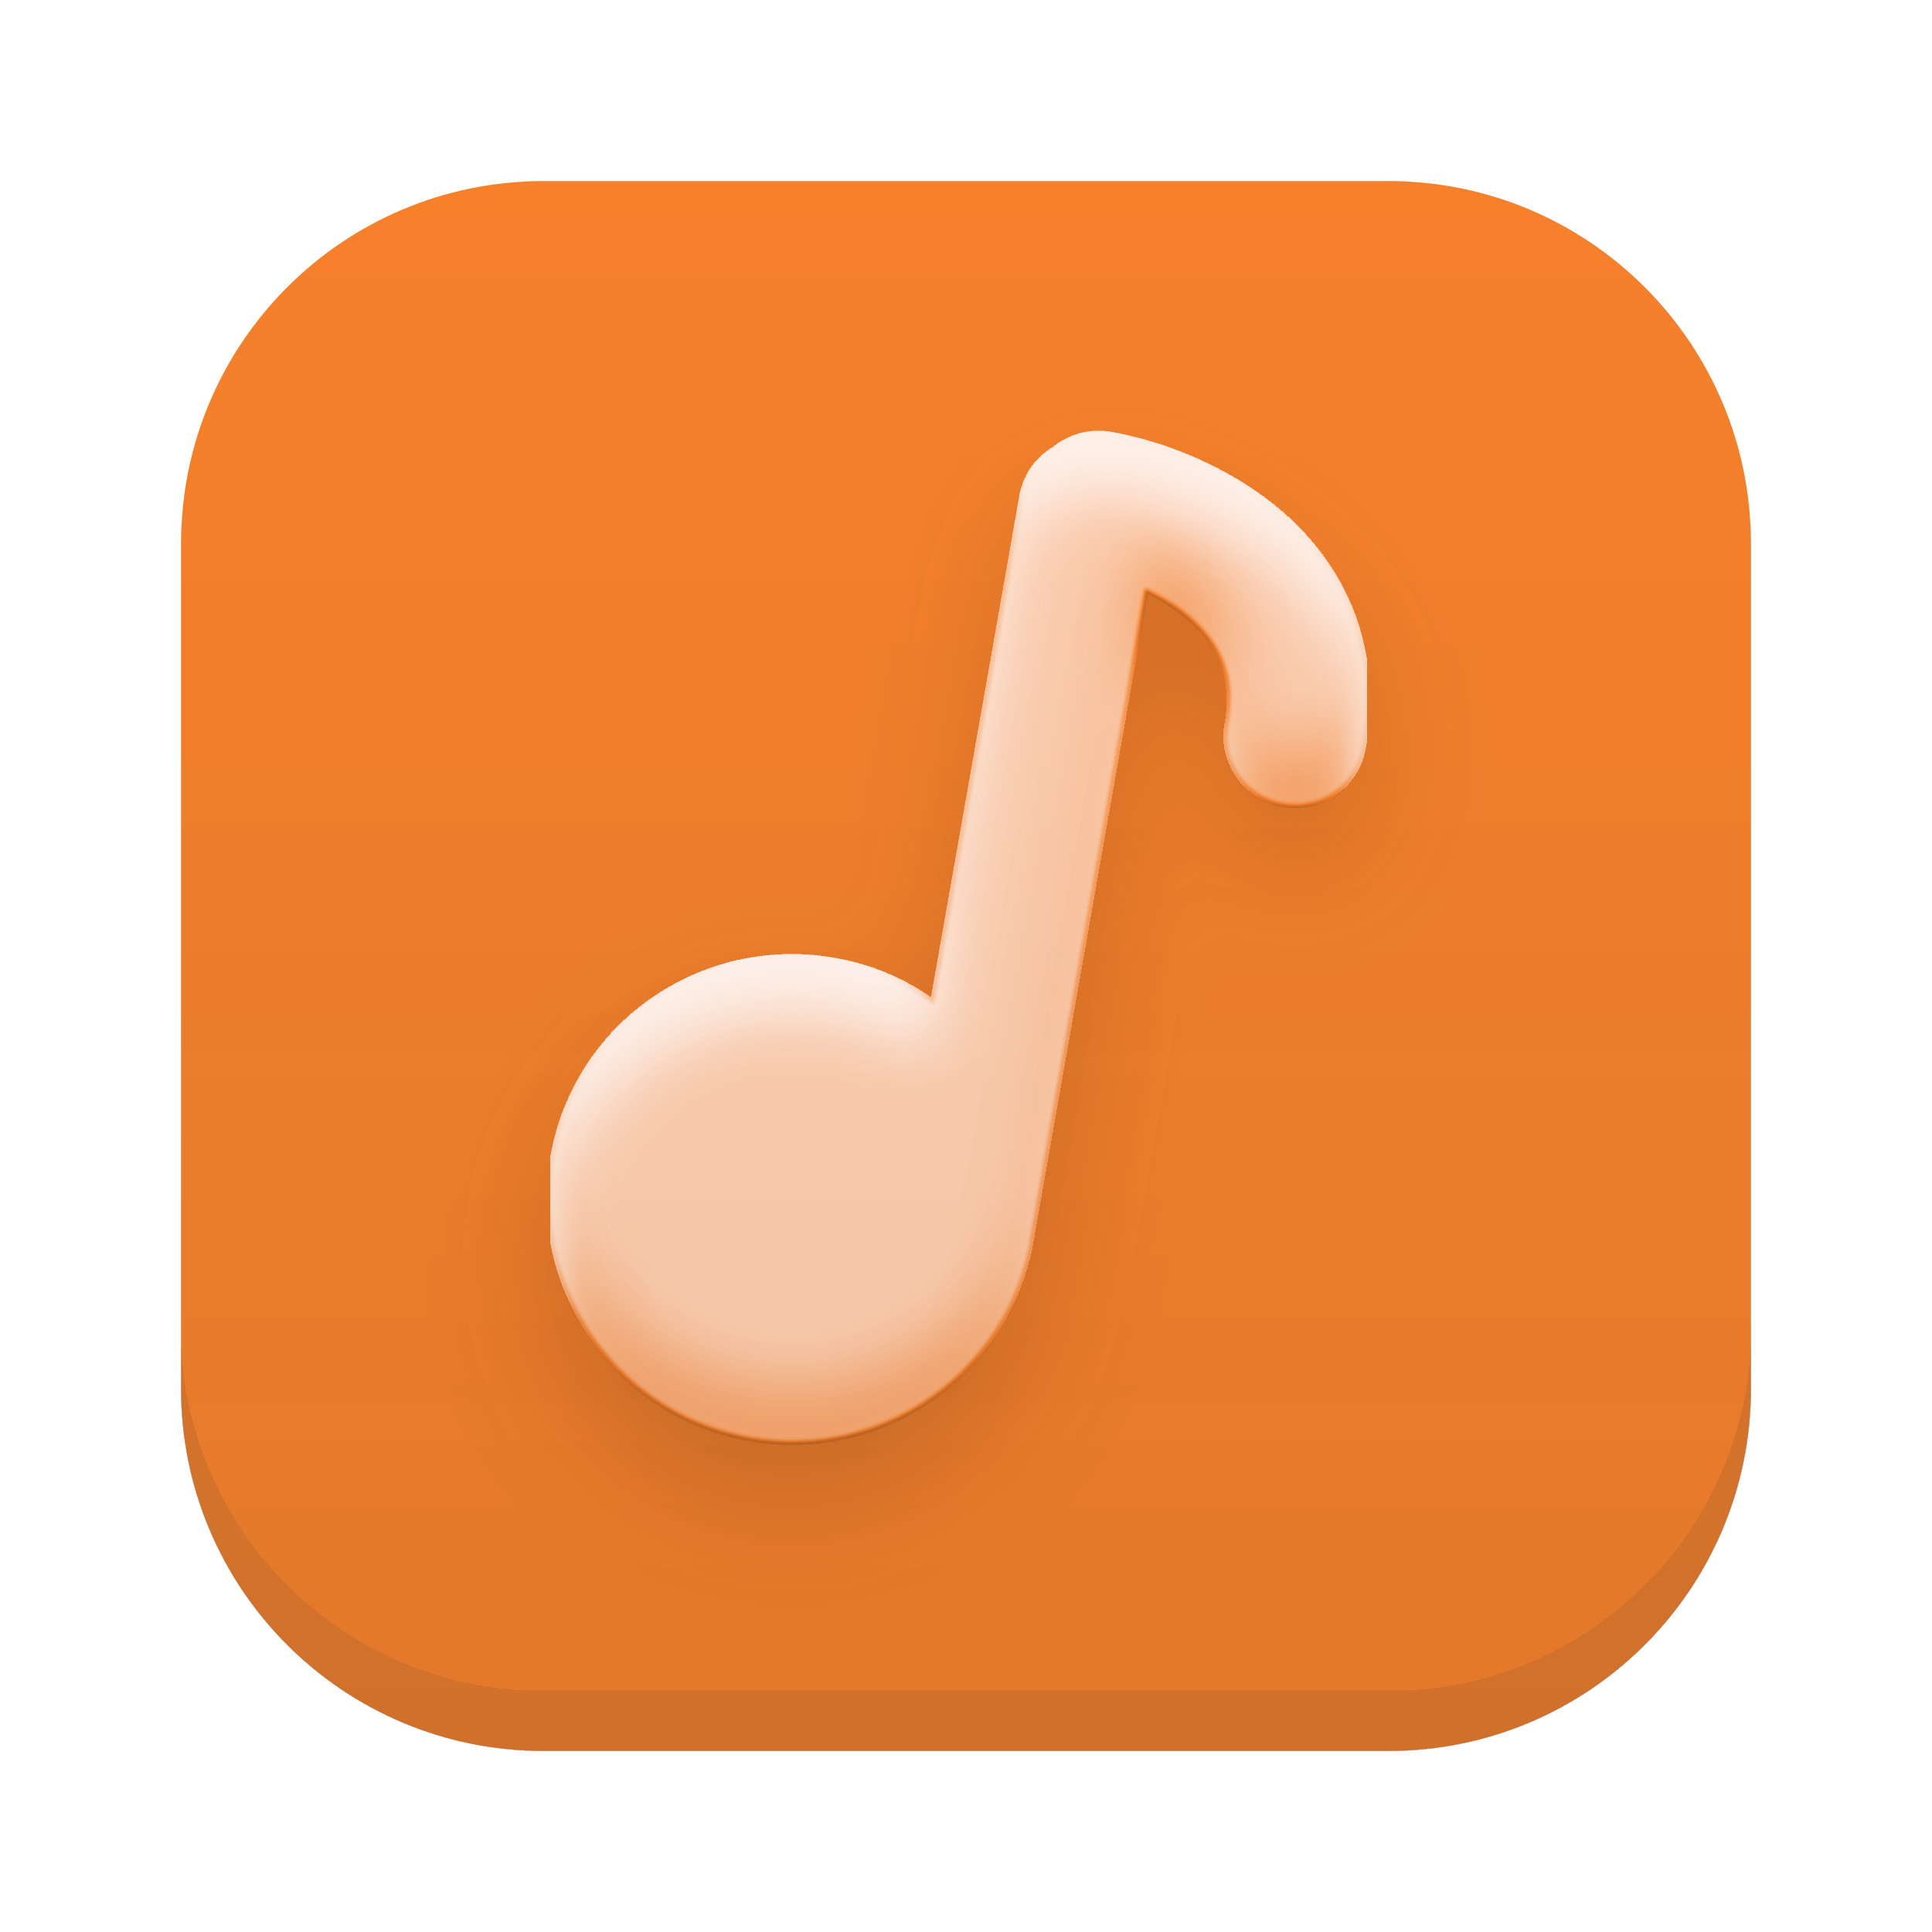
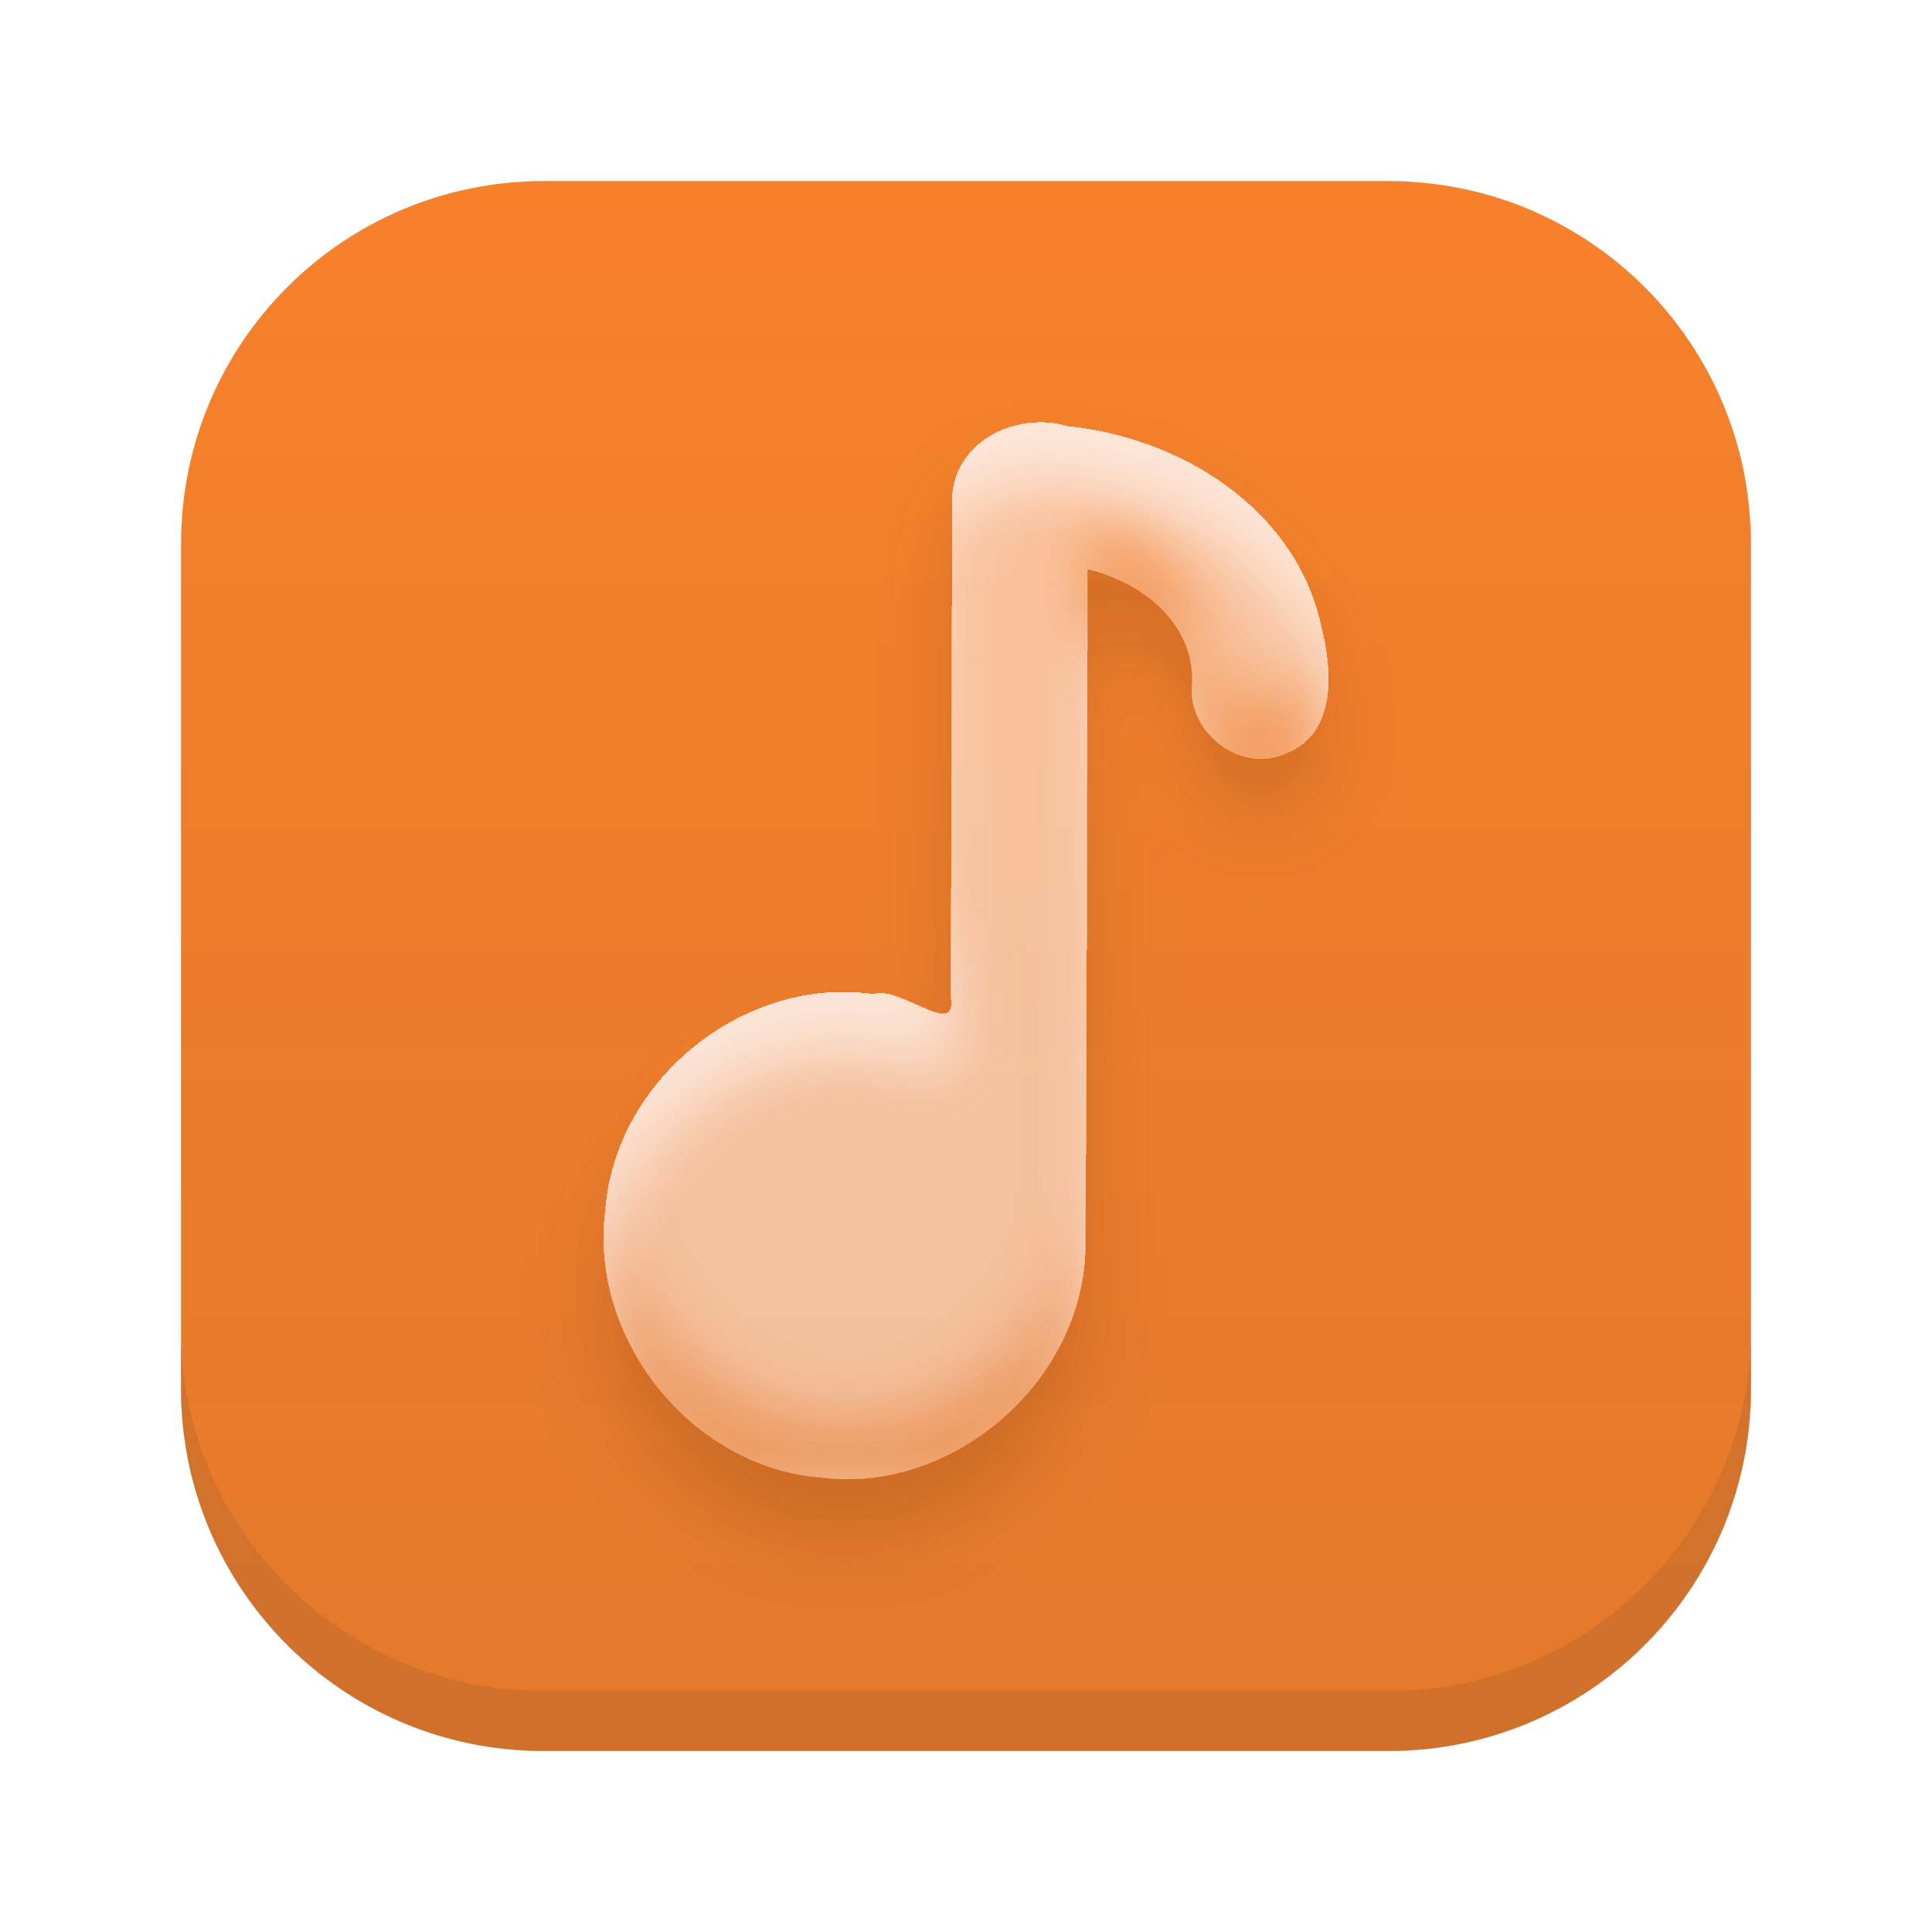
<svg xmlns="http://www.w3.org/2000/svg" width="128" height="128" viewBox="0 0 128 128" fill="none" version="1.1" id="svg99">
  <g filter="url(#filter0_i_812_2)" id="g4">
    <path d="M92 12H36C22.745 12 12 22.745 12 36V92C12 105.255 22.745 116 36 116H92C105.255 116 116 105.255 116 92V36C116 22.745 105.255 12 92 12Z" fill="#F0F0F2" id="path2" />
  </g>
  <g filter="url(#filter1_i_812_2)" id="g10">
    <path d="M92 12H36C22.745 12 12 22.745 12 36V92C12 105.255 22.745 116 36 116H92C105.255 116 116 105.255 116 92V36C116 22.745 105.255 12 92 12Z" fill="#F7812B" id="path6" />
    <path d="M92 12H36C22.745 12 12 22.745 12 36V92C12 105.255 22.745 116 36 116H92C105.255 116 116 105.255 116 92V36C116 22.745 105.255 12 92 12Z" fill="url(#paint0_linear_812_2)" fill-opacity="0.5" id="path8" />
  </g>
-   <g style="mix-blend-mode:hard-light" filter="url(#filter2_d_812_2)" id="g16">
-     <g filter="url(#filter3_ii_812_2)" id="g14">
-       <path fill-rule="evenodd" clip-rule="evenodd" d="M75.854 38.97L68.224 82.244L68.137 82.736C68.104 82.923 68.06 83.106 68.005 83.283C66.019 91.403 58.04 96.695 49.688 95.222C40.986 93.688 35.175 85.389 36.71 76.687C38.244 67.985 46.543 62.174 55.245 63.709C57.717 64.145 59.956 65.126 61.859 66.508L67.782 32.918C68.02 31.569 68.836 30.467 69.93 29.822C70.911 29.014 72.225 28.624 73.575 28.862C76.688 29.411 81.223 30.987 84.842 34.147C88.669 37.488 91.452 42.649 90.232 49.569C89.8 52.017 87.466 53.651 85.019 53.219C82.571 52.788 80.937 50.454 81.369 48.006C81.954 44.685 80.778 42.547 78.922 40.926C78.008 40.128 76.936 39.478 75.854 38.97Z" fill="#F0F0F2" fill-opacity="0.7" id="path12" style="filter:url(#filter986)" />
+   <g style="opacity:0.9;mix-blend-mode:hard-light;fill:#f0f0f2;fill-opacity:0.7;stroke:none;filter:url(#filter2_d_812_2)" filter="url(#filter2_d_812_2)" id="g16" transform="translate(0.5359001,0.2070007)">
+     <g filter="url(#filter3_ii_812_2)" id="g14" style="display:inline;fill:#f0f0f2;fill-opacity:0.7;stroke:none">
+       <path fill-rule="evenodd" clip-rule="evenodd" d="m 71.52,37.51 c -0.066,15.088 -0.04,30.18 -0.163,45.266 -0.361,8.81 -8.93,16.059 -17.589,14.893 -8.513,-0.67 -15.282,-9.185 -14.187,-17.698 0.666,-8.673 9.259,-15.526 17.759,-14.29 1.738,-0.614 5.604,3.077 5.128,0.119 0.05,-11.137 0.026,-22.276 0.123,-33.411 0.455,-3.55 4.404,-5.29 7.593,-4.339 7.412,0.731 15.107,5.45 16.787,13.199 0.743,2.894 1.088,7.109 -2.274,8.457 -3.061,1.447 -6.723,-1.485 -6.236,-4.808 0.006,-3.962 -3.443,-6.535 -6.94,-7.389 z" fill="#f0f0f2" fill-opacity="0.7" id="path12" style="opacity:1;mix-blend-mode:normal;fill:#f0f0f2;fill-opacity:0.7;stroke:none;stroke-width:1.001" />
    </g>
  </g>
  <defs id="defs97">
    <filter id="filter0_i_812_2" x="12" y="12" width="104" height="104" filterUnits="userSpaceOnUse" color-interpolation-filters="sRGB">
      <feFlood flood-opacity="0" result="BackgroundImageFix" id="feFlood18" />
      <feBlend mode="normal" in="SourceGraphic" in2="BackgroundImageFix" result="shape" id="feBlend20" />
      <feColorMatrix in="SourceAlpha" type="matrix" values="0 0 0 0 0 0 0 0 0 0 0 0 0 0 0 0 0 0 127 0" result="hardAlpha" id="feColorMatrix22" />
      <feOffset dy="-4" id="feOffset24" />
      <feComposite in2="hardAlpha" operator="arithmetic" k2="-1" k3="1" id="feComposite26" />
      <feColorMatrix type="matrix" values="0 0 0 0 0.176 0 0 0 0 0.176 0 0 0 0 0.176 0 0 0 0.1 0" id="feColorMatrix28" />
      <feBlend mode="normal" in2="shape" result="effect1_innerShadow_812_2" id="feBlend30" />
    </filter>
    <filter id="filter1_i_812_2" x="12" y="12" width="104" height="104" filterUnits="userSpaceOnUse" color-interpolation-filters="sRGB">
      <feFlood flood-opacity="0" result="BackgroundImageFix" id="feFlood33" />
      <feBlend mode="normal" in="SourceGraphic" in2="BackgroundImageFix" result="shape" id="feBlend35" />
      <feColorMatrix in="SourceAlpha" type="matrix" values="0 0 0 0 0 0 0 0 0 0 0 0 0 0 0 0 0 0 127 0" result="hardAlpha" id="feColorMatrix37" />
      <feOffset dy="-4" id="feOffset39" />
      <feComposite in2="hardAlpha" operator="arithmetic" k2="-1" k3="1" id="feComposite41" />
      <feColorMatrix type="matrix" values="0 0 0 0 0.176 0 0 0 0 0.176 0 0 0 0 0.176 0 0 0 0.1 0" id="feColorMatrix43" />
      <feBlend mode="normal" in2="shape" result="effect1_innerShadow_812_2" id="feBlend45" />
    </filter>
    <filter id="filter2_d_812_2" x="28.464" y="24.793" width="70.058" height="82.675" filterUnits="userSpaceOnUse" color-interpolation-filters="sRGB">
      <feFlood flood-opacity="0" result="BackgroundImageFix" id="feFlood48" />
      <feColorMatrix in="SourceAlpha" type="matrix" values="0 0 0 0 0 0 0 0 0 0 0 0 0 0 0 0 0 0 127 0" result="hardAlpha" id="feColorMatrix50" />
      <feOffset dy="4" id="feOffset52" />
-       <feGaussianBlur stdDeviation="4" id="feGaussianBlur54" />
+       <feGaussianBlur stdDeviation="2.618" id="feGaussianBlur54" />
      <feColorMatrix type="matrix" values="0 0 0 0 0.176 0 0 0 0 0.176 0 0 0 0 0.176 0 0 0 0.2 0" id="feColorMatrix56" />
      <feBlend mode="normal" in2="BackgroundImageFix" result="effect1_dropShadow_812_2" id="feBlend58" />
      <feBlend mode="normal" in="SourceGraphic" in2="effect1_dropShadow_812_2" result="shape" id="feBlend60" />
    </filter>
    <filter id="filter3_ii_812_2" x="36.464" y="24.793" width="54.058" height="74.675" filterUnits="userSpaceOnUse" color-interpolation-filters="sRGB">
      <feFlood flood-opacity="0" result="BackgroundImageFix" id="feFlood63" />
      <feBlend mode="normal" in="SourceGraphic" in2="BackgroundImageFix" result="shape" id="feBlend65" />
      <feColorMatrix in="SourceAlpha" type="matrix" values="0 0 0 0 0 0 0 0 0 0 0 0 0 0 0 0 0 0 127 0" result="hardAlpha" id="feColorMatrix67" />
      <feOffset dy="-4" id="feOffset69" />
      <feGaussianBlur stdDeviation="2" id="feGaussianBlur71" />
      <feComposite in2="hardAlpha" operator="arithmetic" k2="-1" k3="1" id="feComposite73" />
      <feColorMatrix type="matrix" values="0 0 0 0 0.176 0 0 0 0 0.176 0 0 0 0 0.176 0 0 0 0.25 0" id="feColorMatrix75" />
      <feBlend mode="normal" in2="shape" result="effect1_innerShadow_812_2" id="feBlend77" />
      <feColorMatrix in="SourceAlpha" type="matrix" values="0 0 0 0 0 0 0 0 0 0 0 0 0 0 0 0 0 0 127 0" result="hardAlpha" id="feColorMatrix79" />
      <feOffset dy="4" id="feOffset81" />
      <feGaussianBlur stdDeviation="2" id="feGaussianBlur83" />
      <feComposite in2="hardAlpha" operator="arithmetic" k2="-1" k3="1" id="feComposite85" />
      <feColorMatrix type="matrix" values="0 0 0 0 0.941 0 0 0 0 0.941 0 0 0 0 0.949 0 0 0 1 0" id="feColorMatrix87" />
      <feBlend mode="normal" in2="effect1_innerShadow_812_2" result="effect2_innerShadow_812_2" id="feBlend89" />
    </filter>
    <linearGradient id="paint0_linear_812_2" x1="64" y1="12" x2="64" y2="116" gradientUnits="userSpaceOnUse">
      <stop stop-color="#2D2D2D" stop-opacity="0" id="stop92" />
      <stop offset="1" stop-color="#2D2D2D" stop-opacity="0.2" id="stop94" />
    </linearGradient>
-     <filter style="color-interpolation-filters:sRGB" id="filter986" x="-0.005" y="-0.004" width="1.01" height="1.008">
-       <feGaussianBlur stdDeviation="0.109" id="feGaussianBlur988" />
-     </filter>
  </defs>
</svg>
